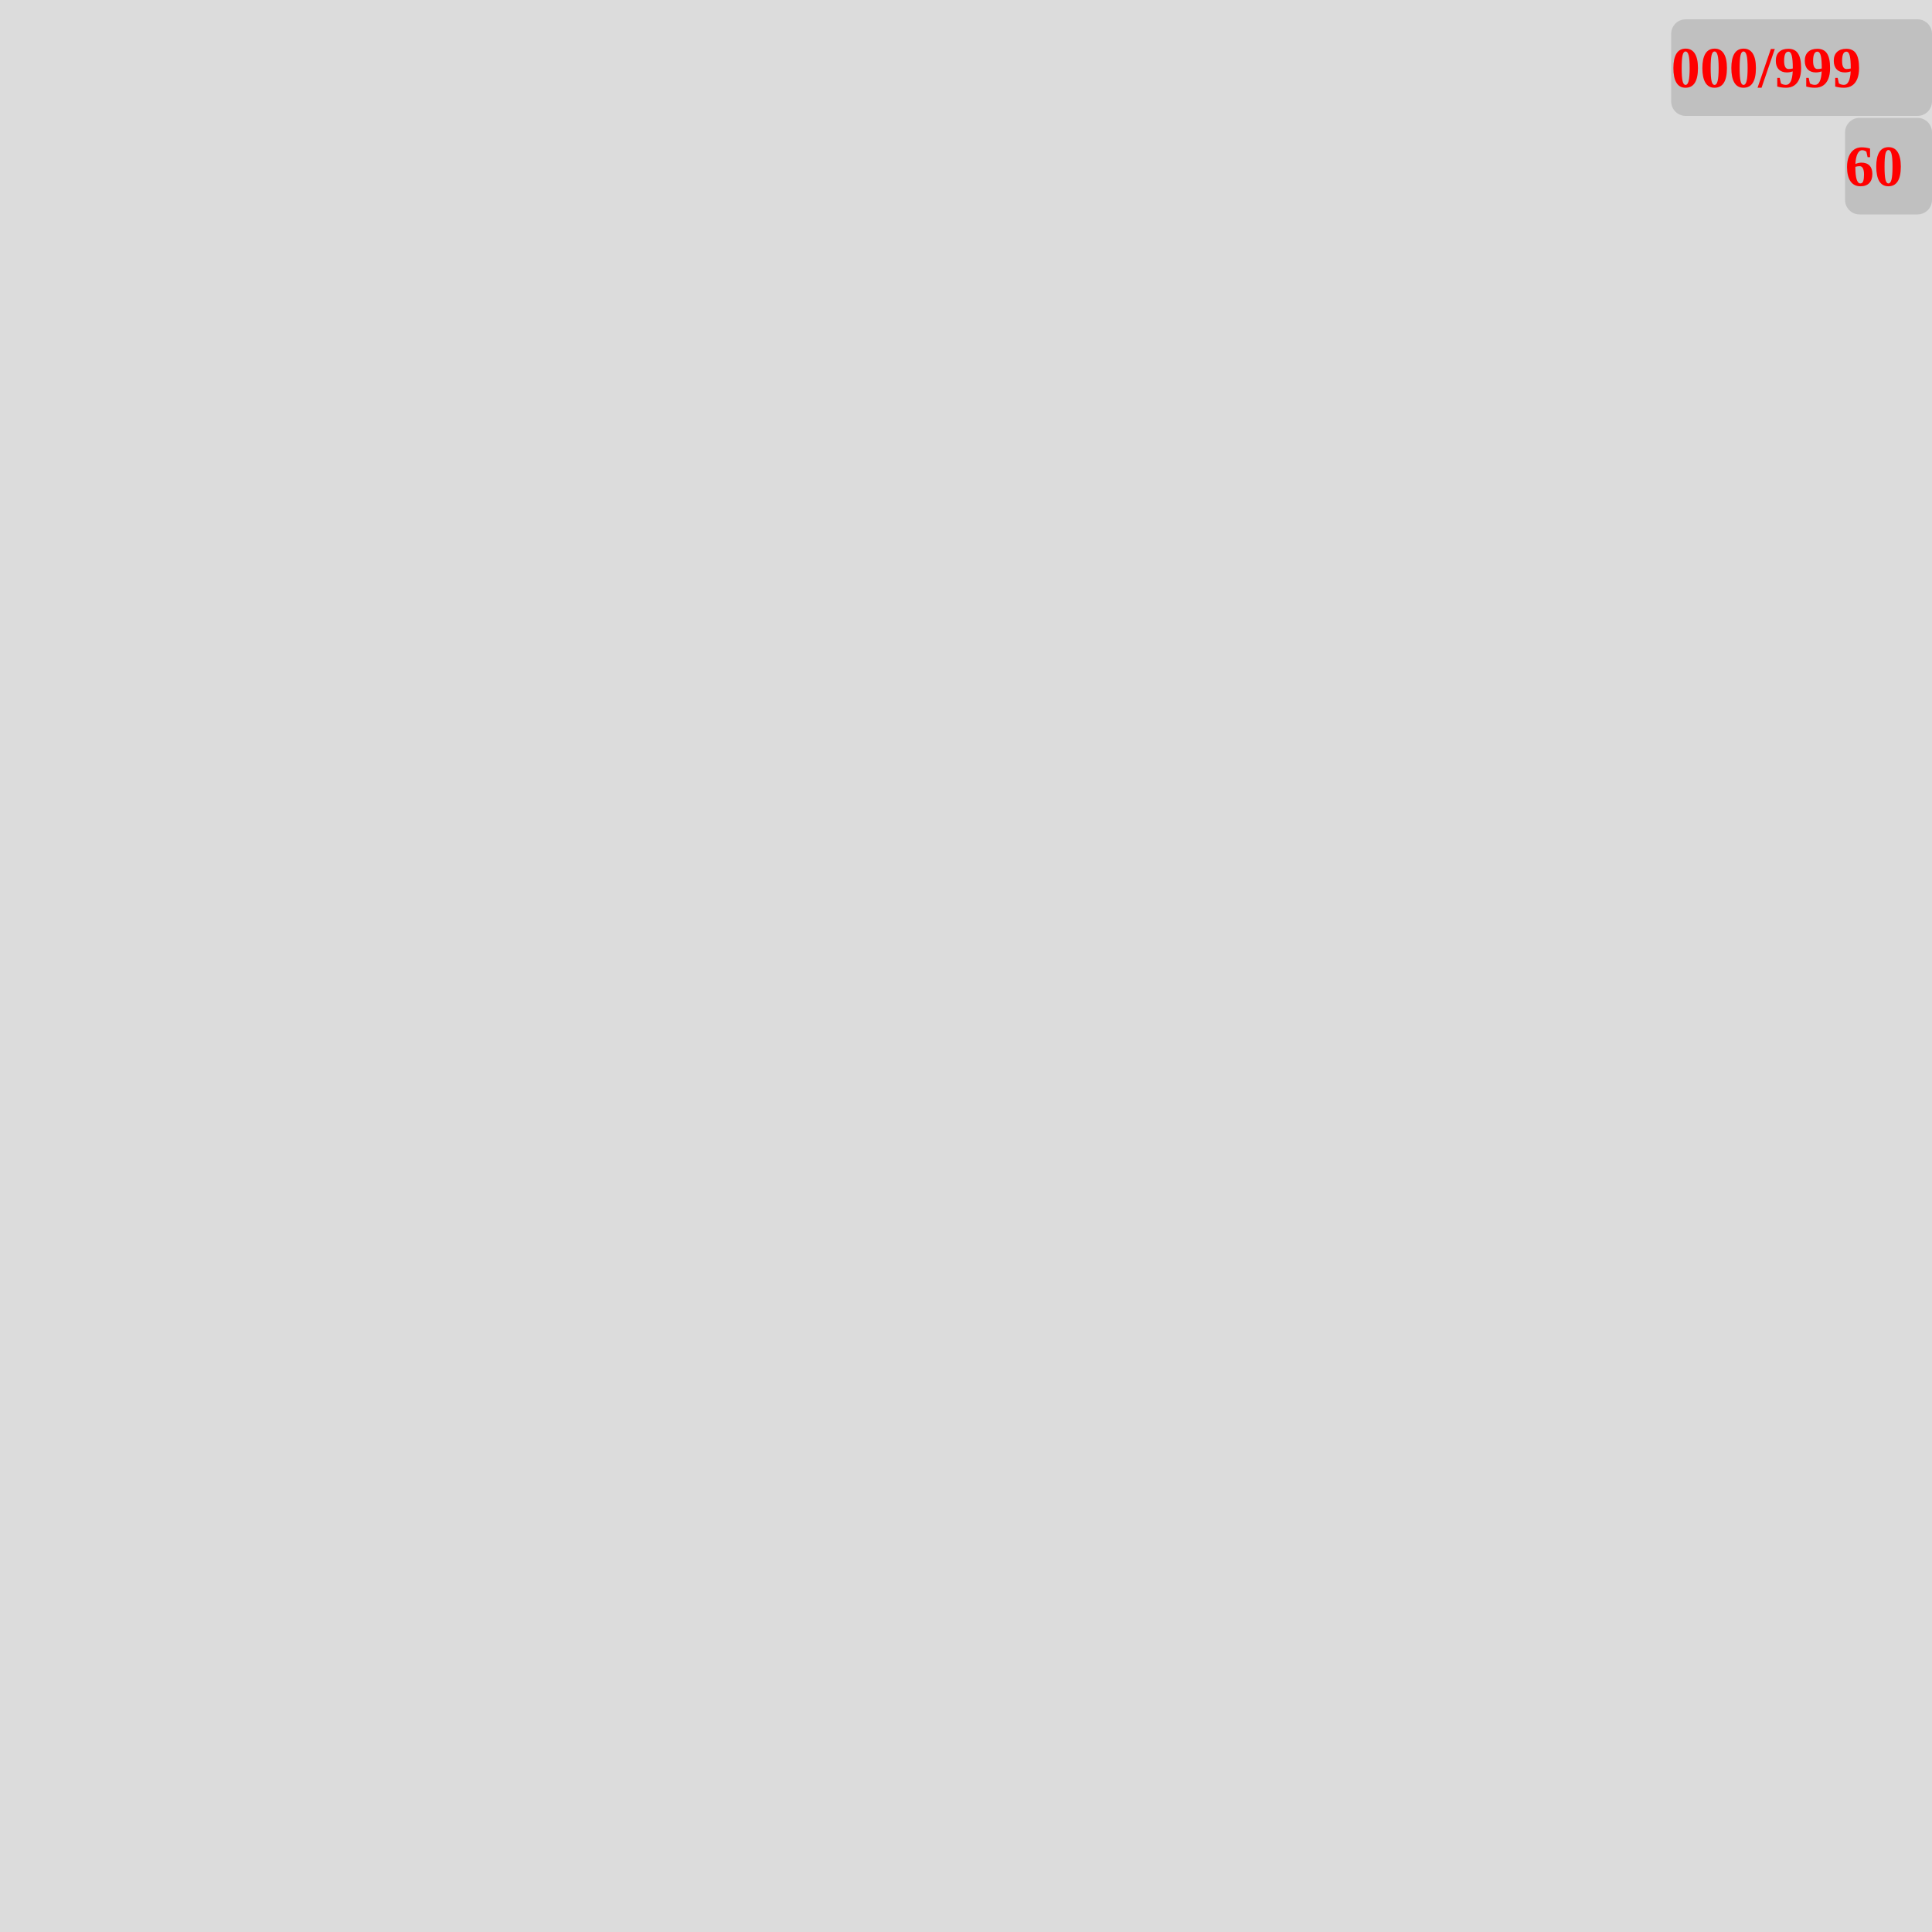
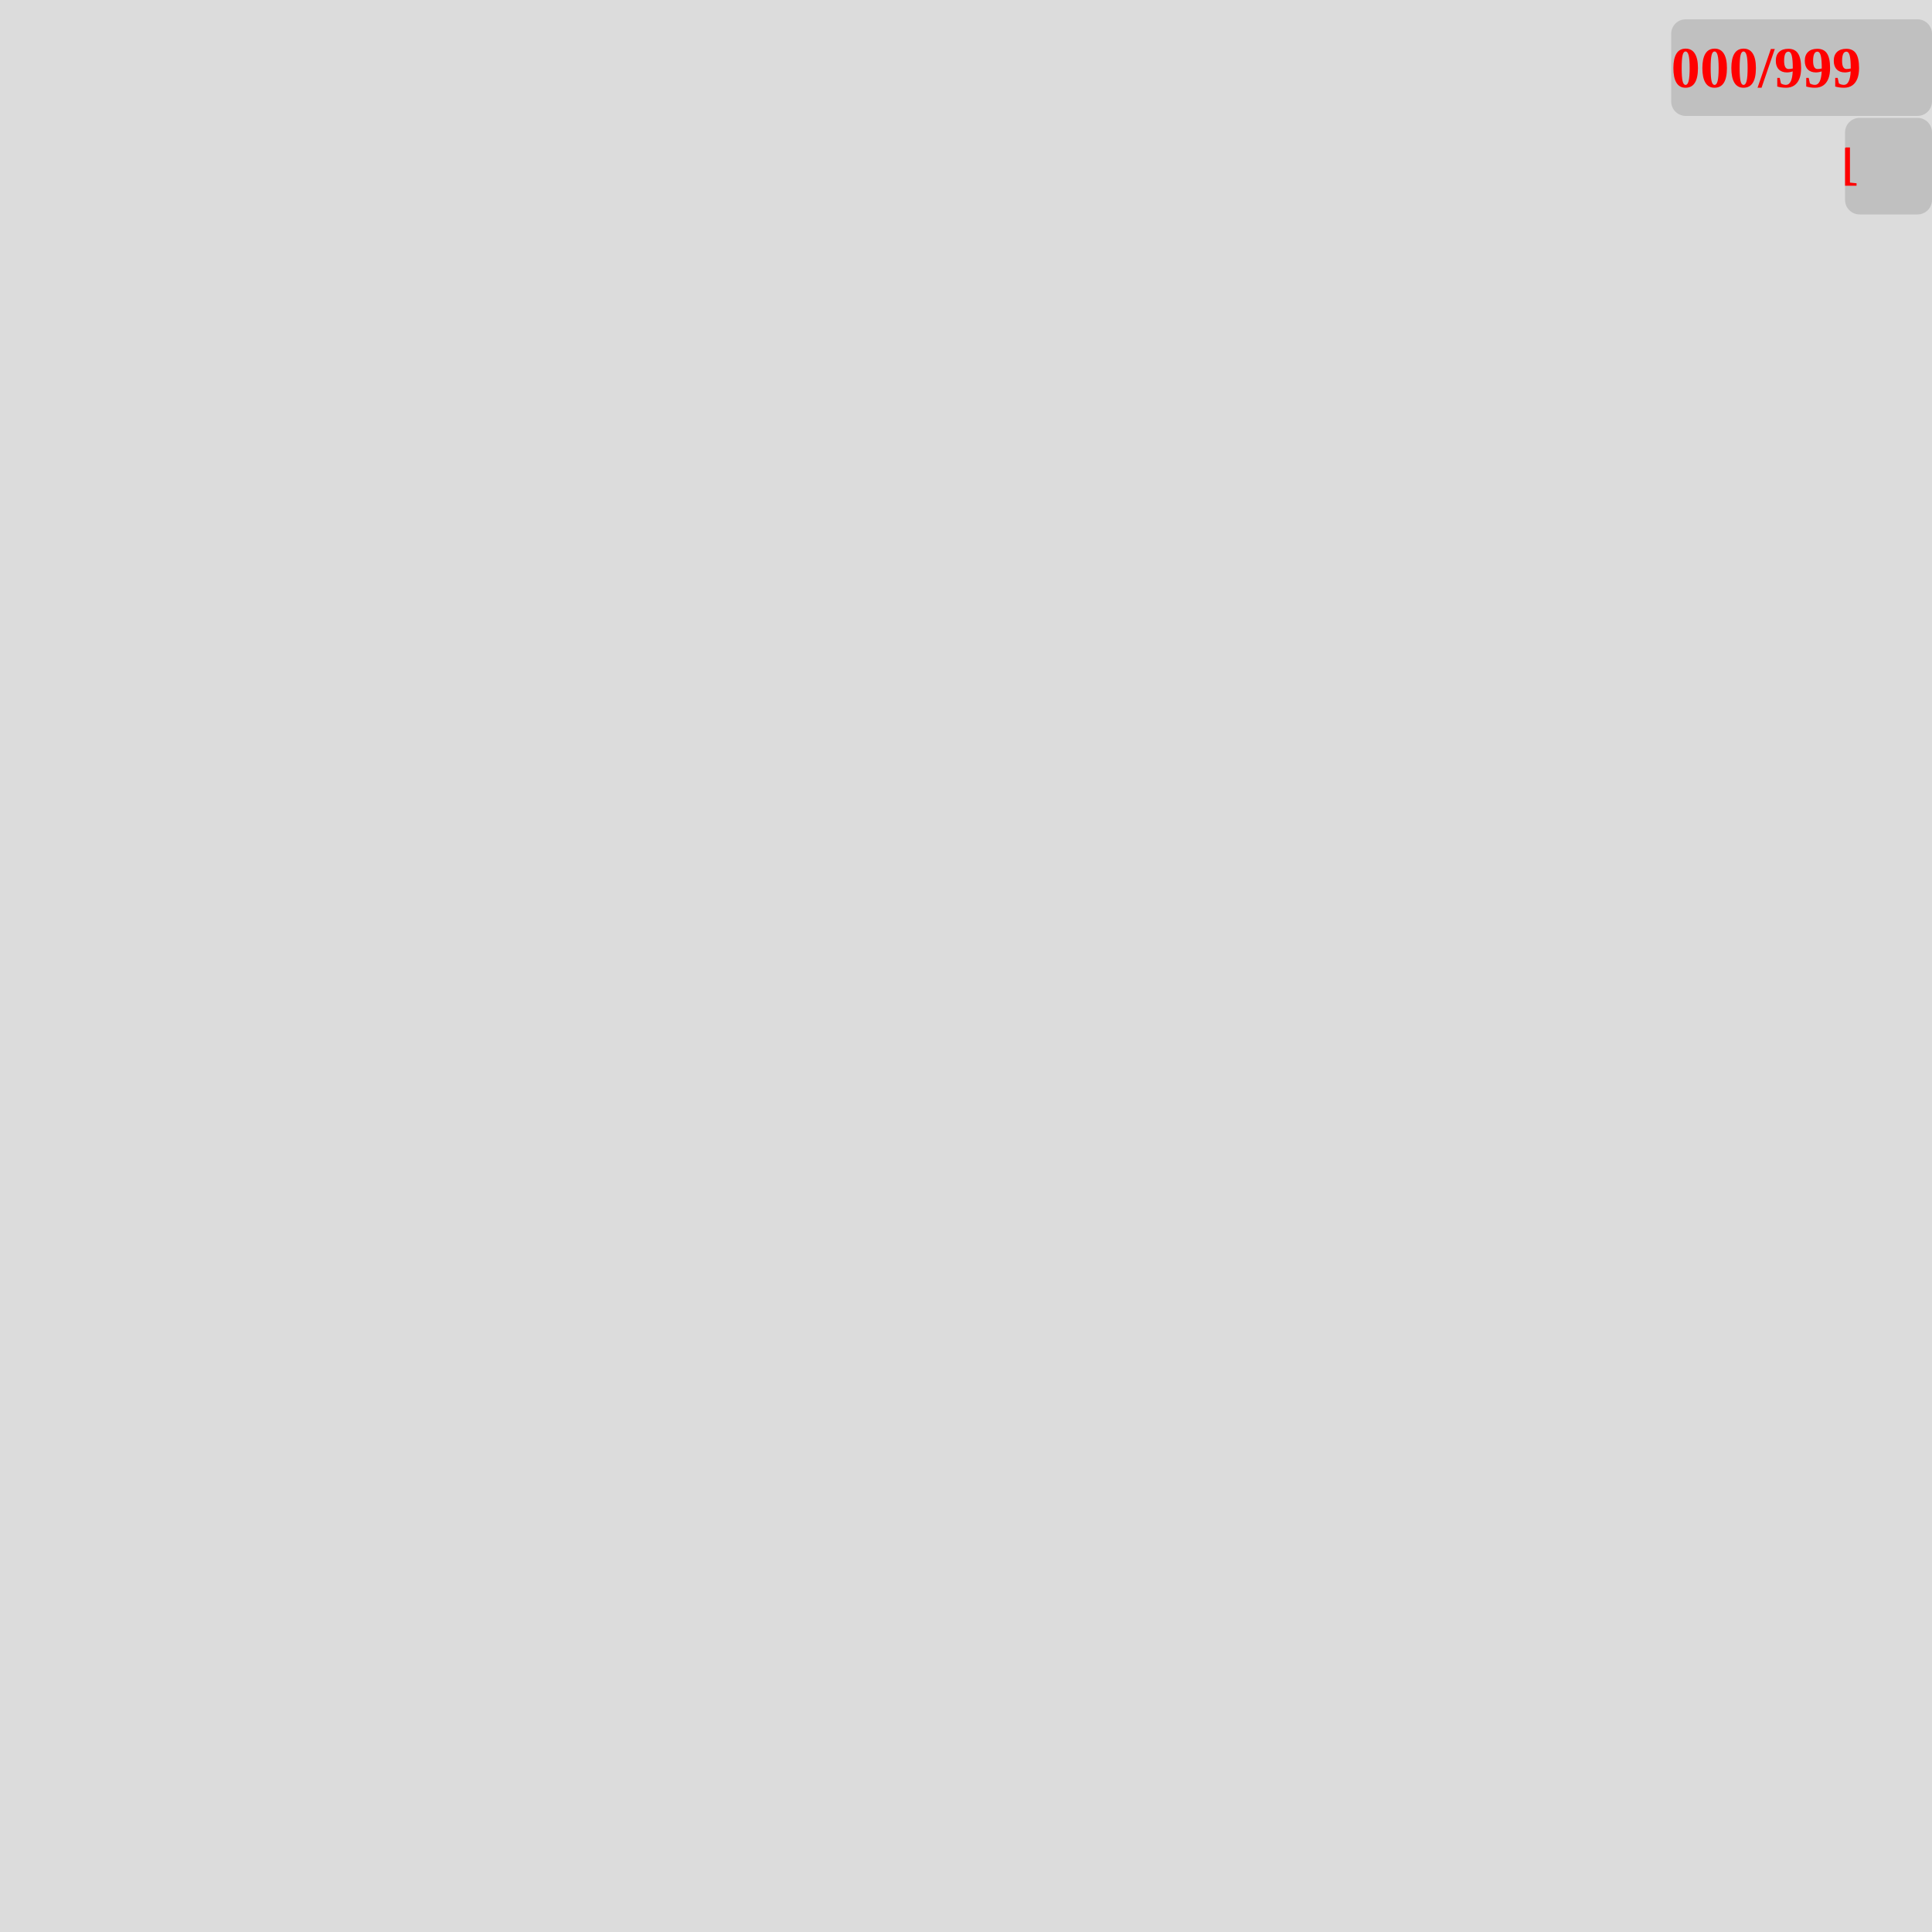
<svg xmlns="http://www.w3.org/2000/svg">
  <rect width="100%" height="100%" fill="#dcdcdc" />
  <svg y="1%" height="5%" viewBox="0 0 270 100" preserveAspectRatio="xMaxYMin meet">
    <svg width="270" height="100">
      <rect width="100%" height="100%" fill="gray" rx="15" fill-opacity="30%" />
      <text x="0" y="50%" font-weight="bold" font-size="500%" dominant-baseline="central" text-anchor="start" fill="red">000/999</text>
    </svg>
  </svg>
  <svg y="6.1%" height="5%" viewBox="0 0 90 100" preserveAspectRatio="xMaxYMin meet">
    <svg width="90" height="100">
      <rect width="100%" height="100%" fill="gray" rx="15" fill-opacity="30%" />
-       <text x="0" y="50%" font-weight="bold" font-size="500%" dominant-baseline="central" text-anchor="start" fill="red">60</text>
+       <text x="0" y="50%" font-weight="bold" font-size="500%" dominant-baseline="central" text-anchor="middle" fill="red">1</text>
    </svg>
  </svg>
</svg>
